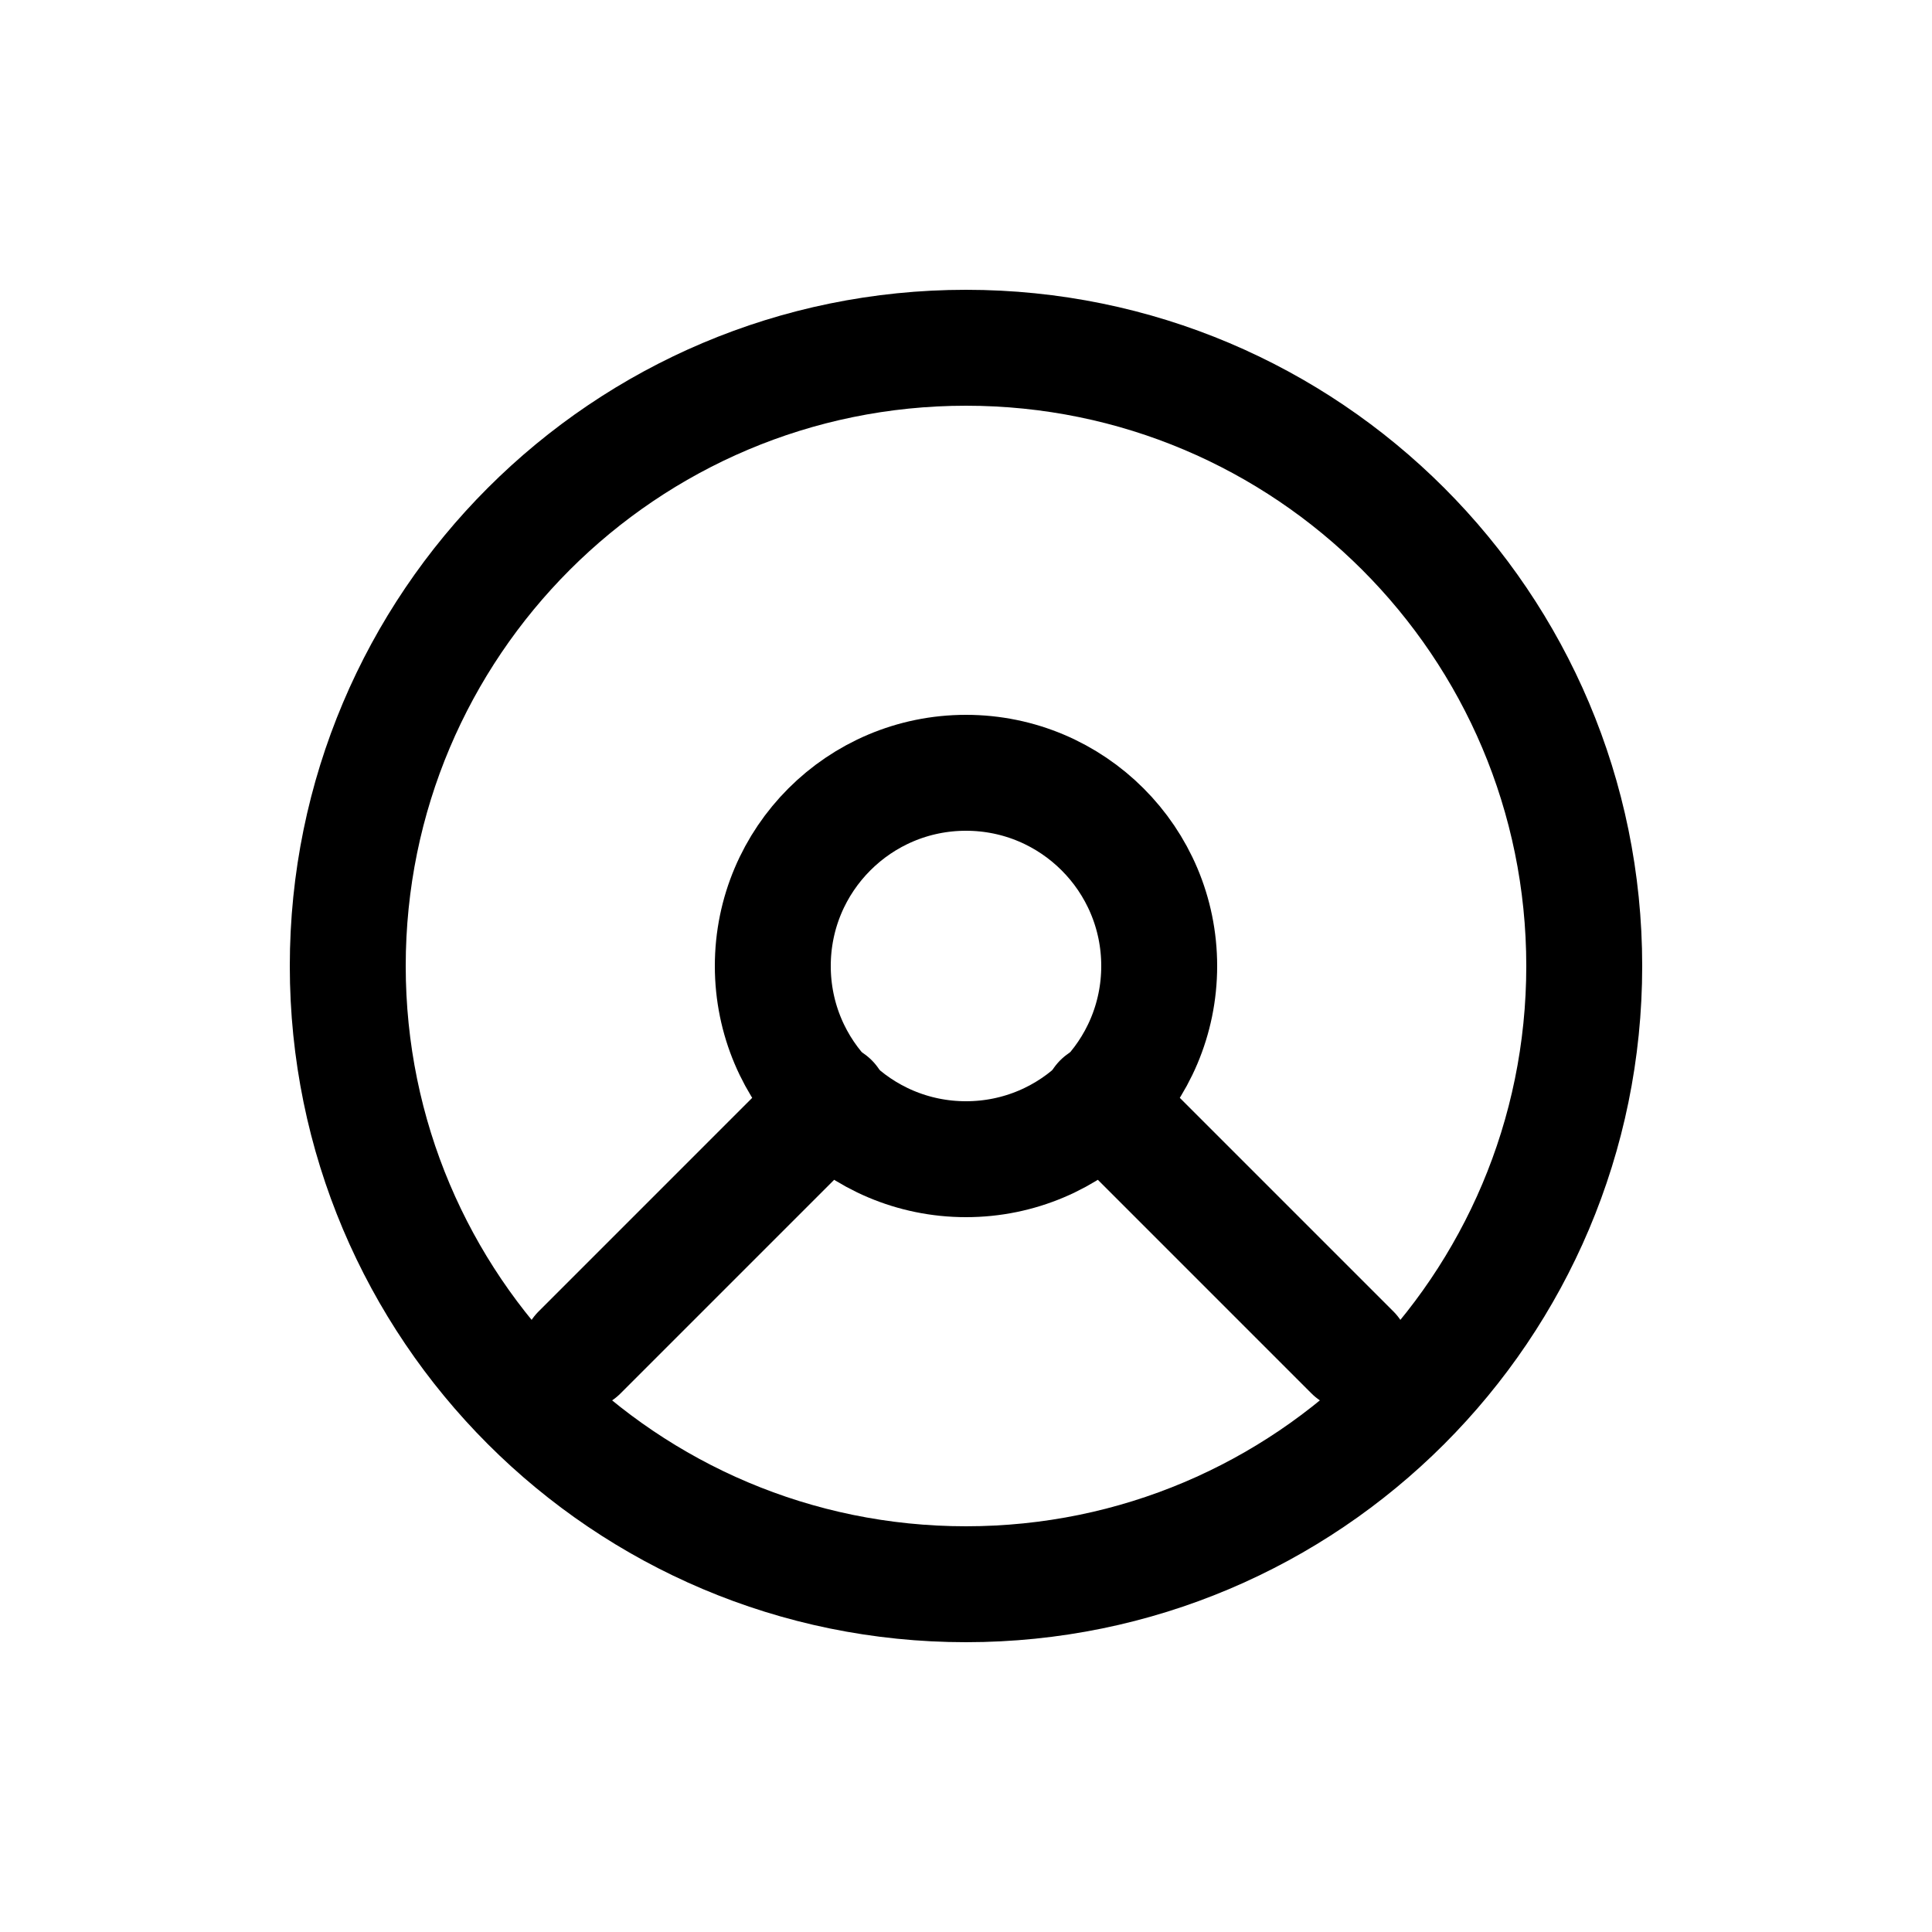
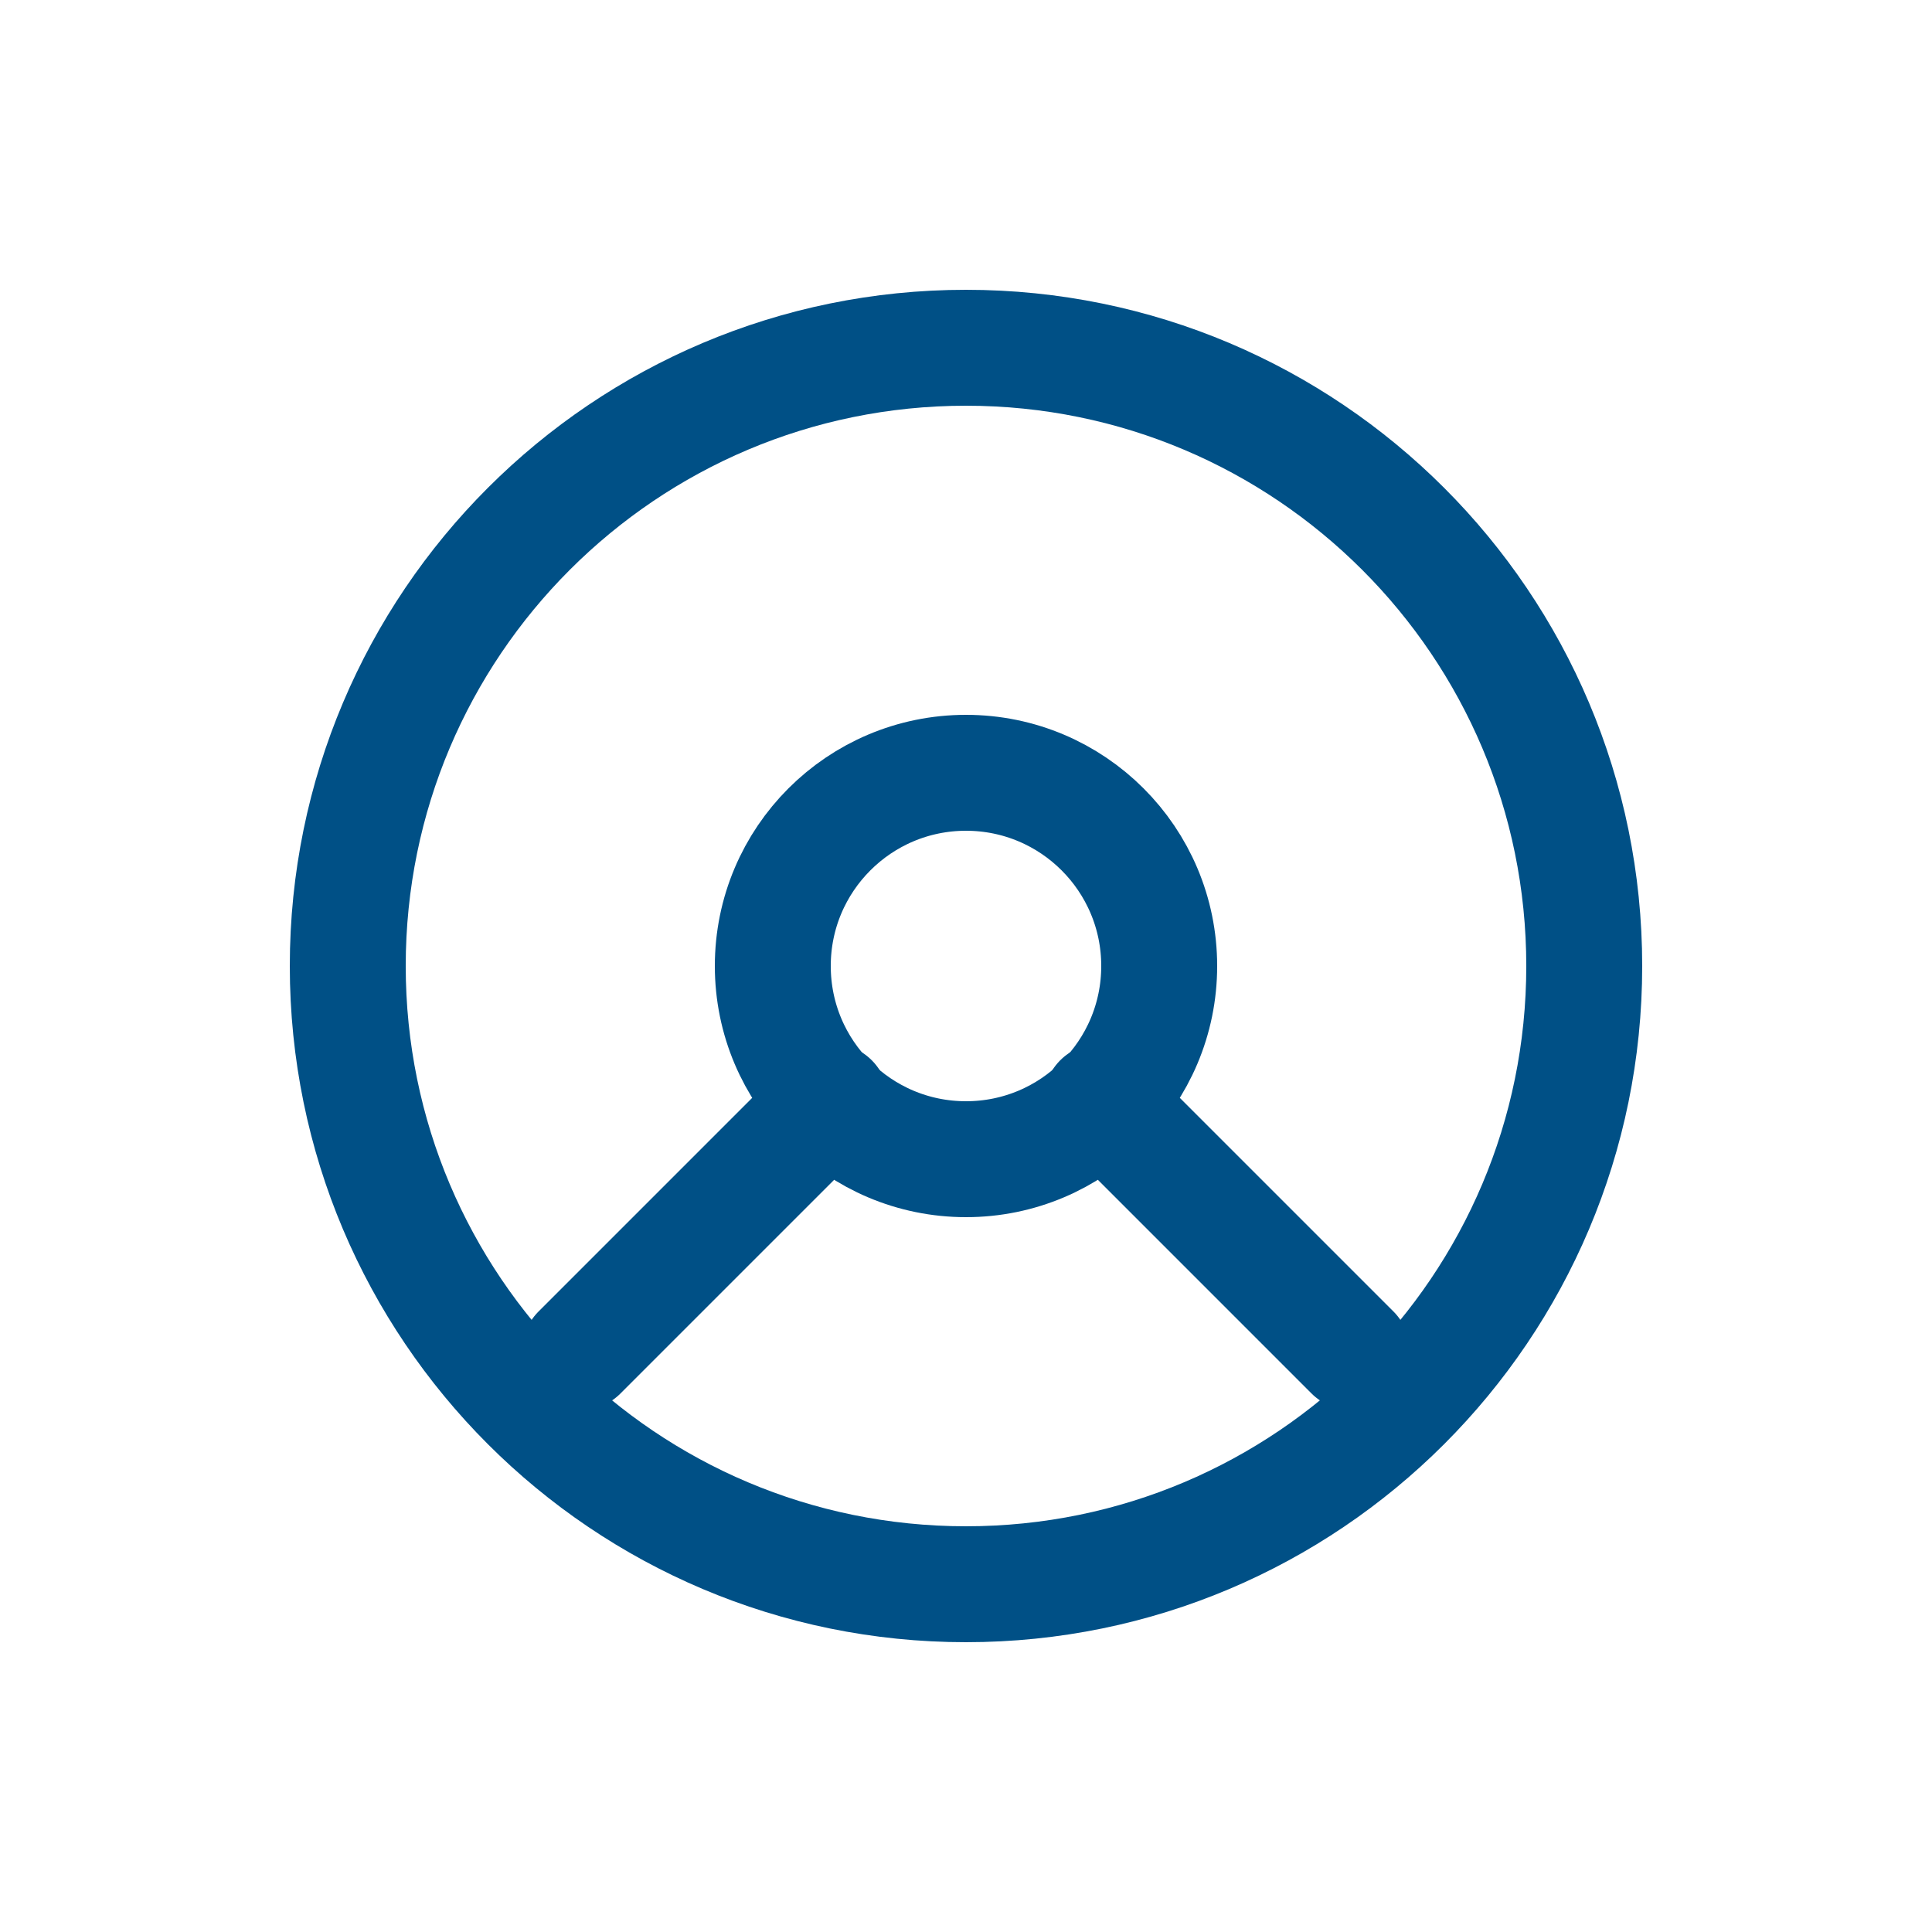
<svg xmlns="http://www.w3.org/2000/svg" viewBox="0 0 100 100">
-   <g fill="none" stroke="currentColor" stroke-width="6" stroke-linecap="round" stroke-linejoin="round">
+   <g fill="none" stroke="#005086" stroke-width="6" stroke-linecap="round" stroke-linejoin="round">
    <circle cx="50" cy="50" r="32" />
    <circle cx="50" cy="50" r="10" />
    <path d="M43 57 L30 70" />
    <path d="M57 57 L70 70" />
  </g>
</svg>
